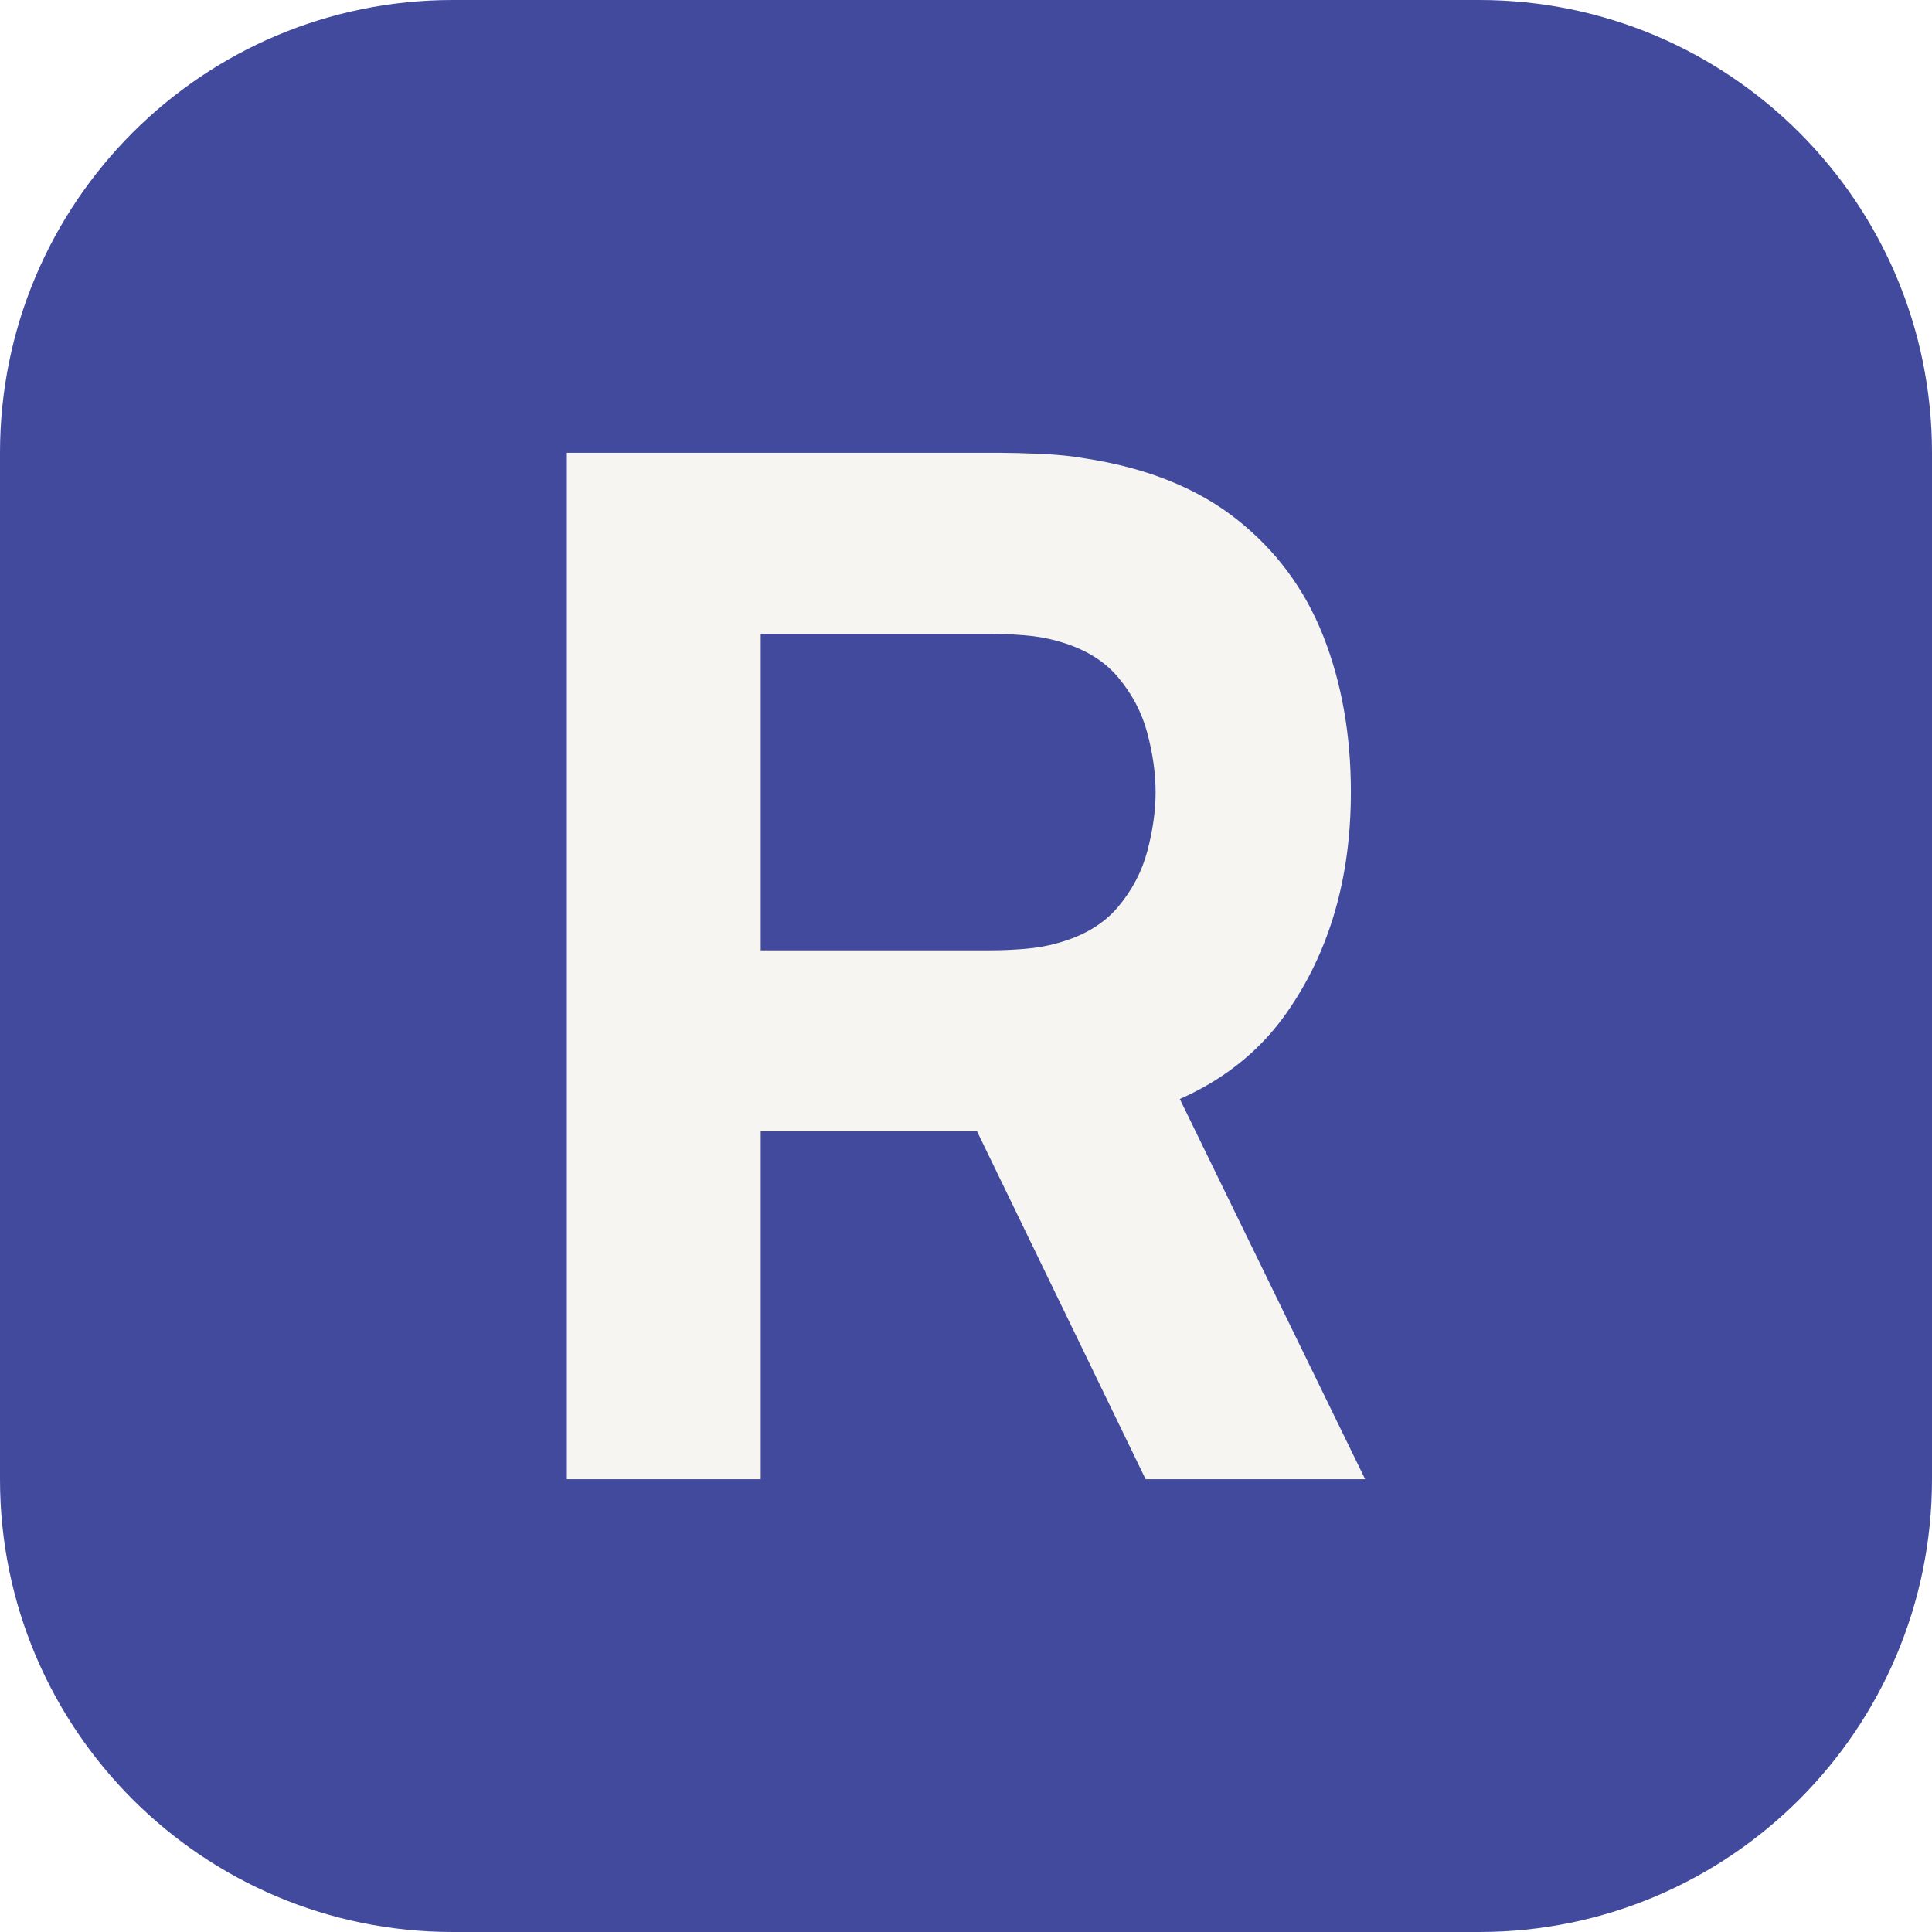
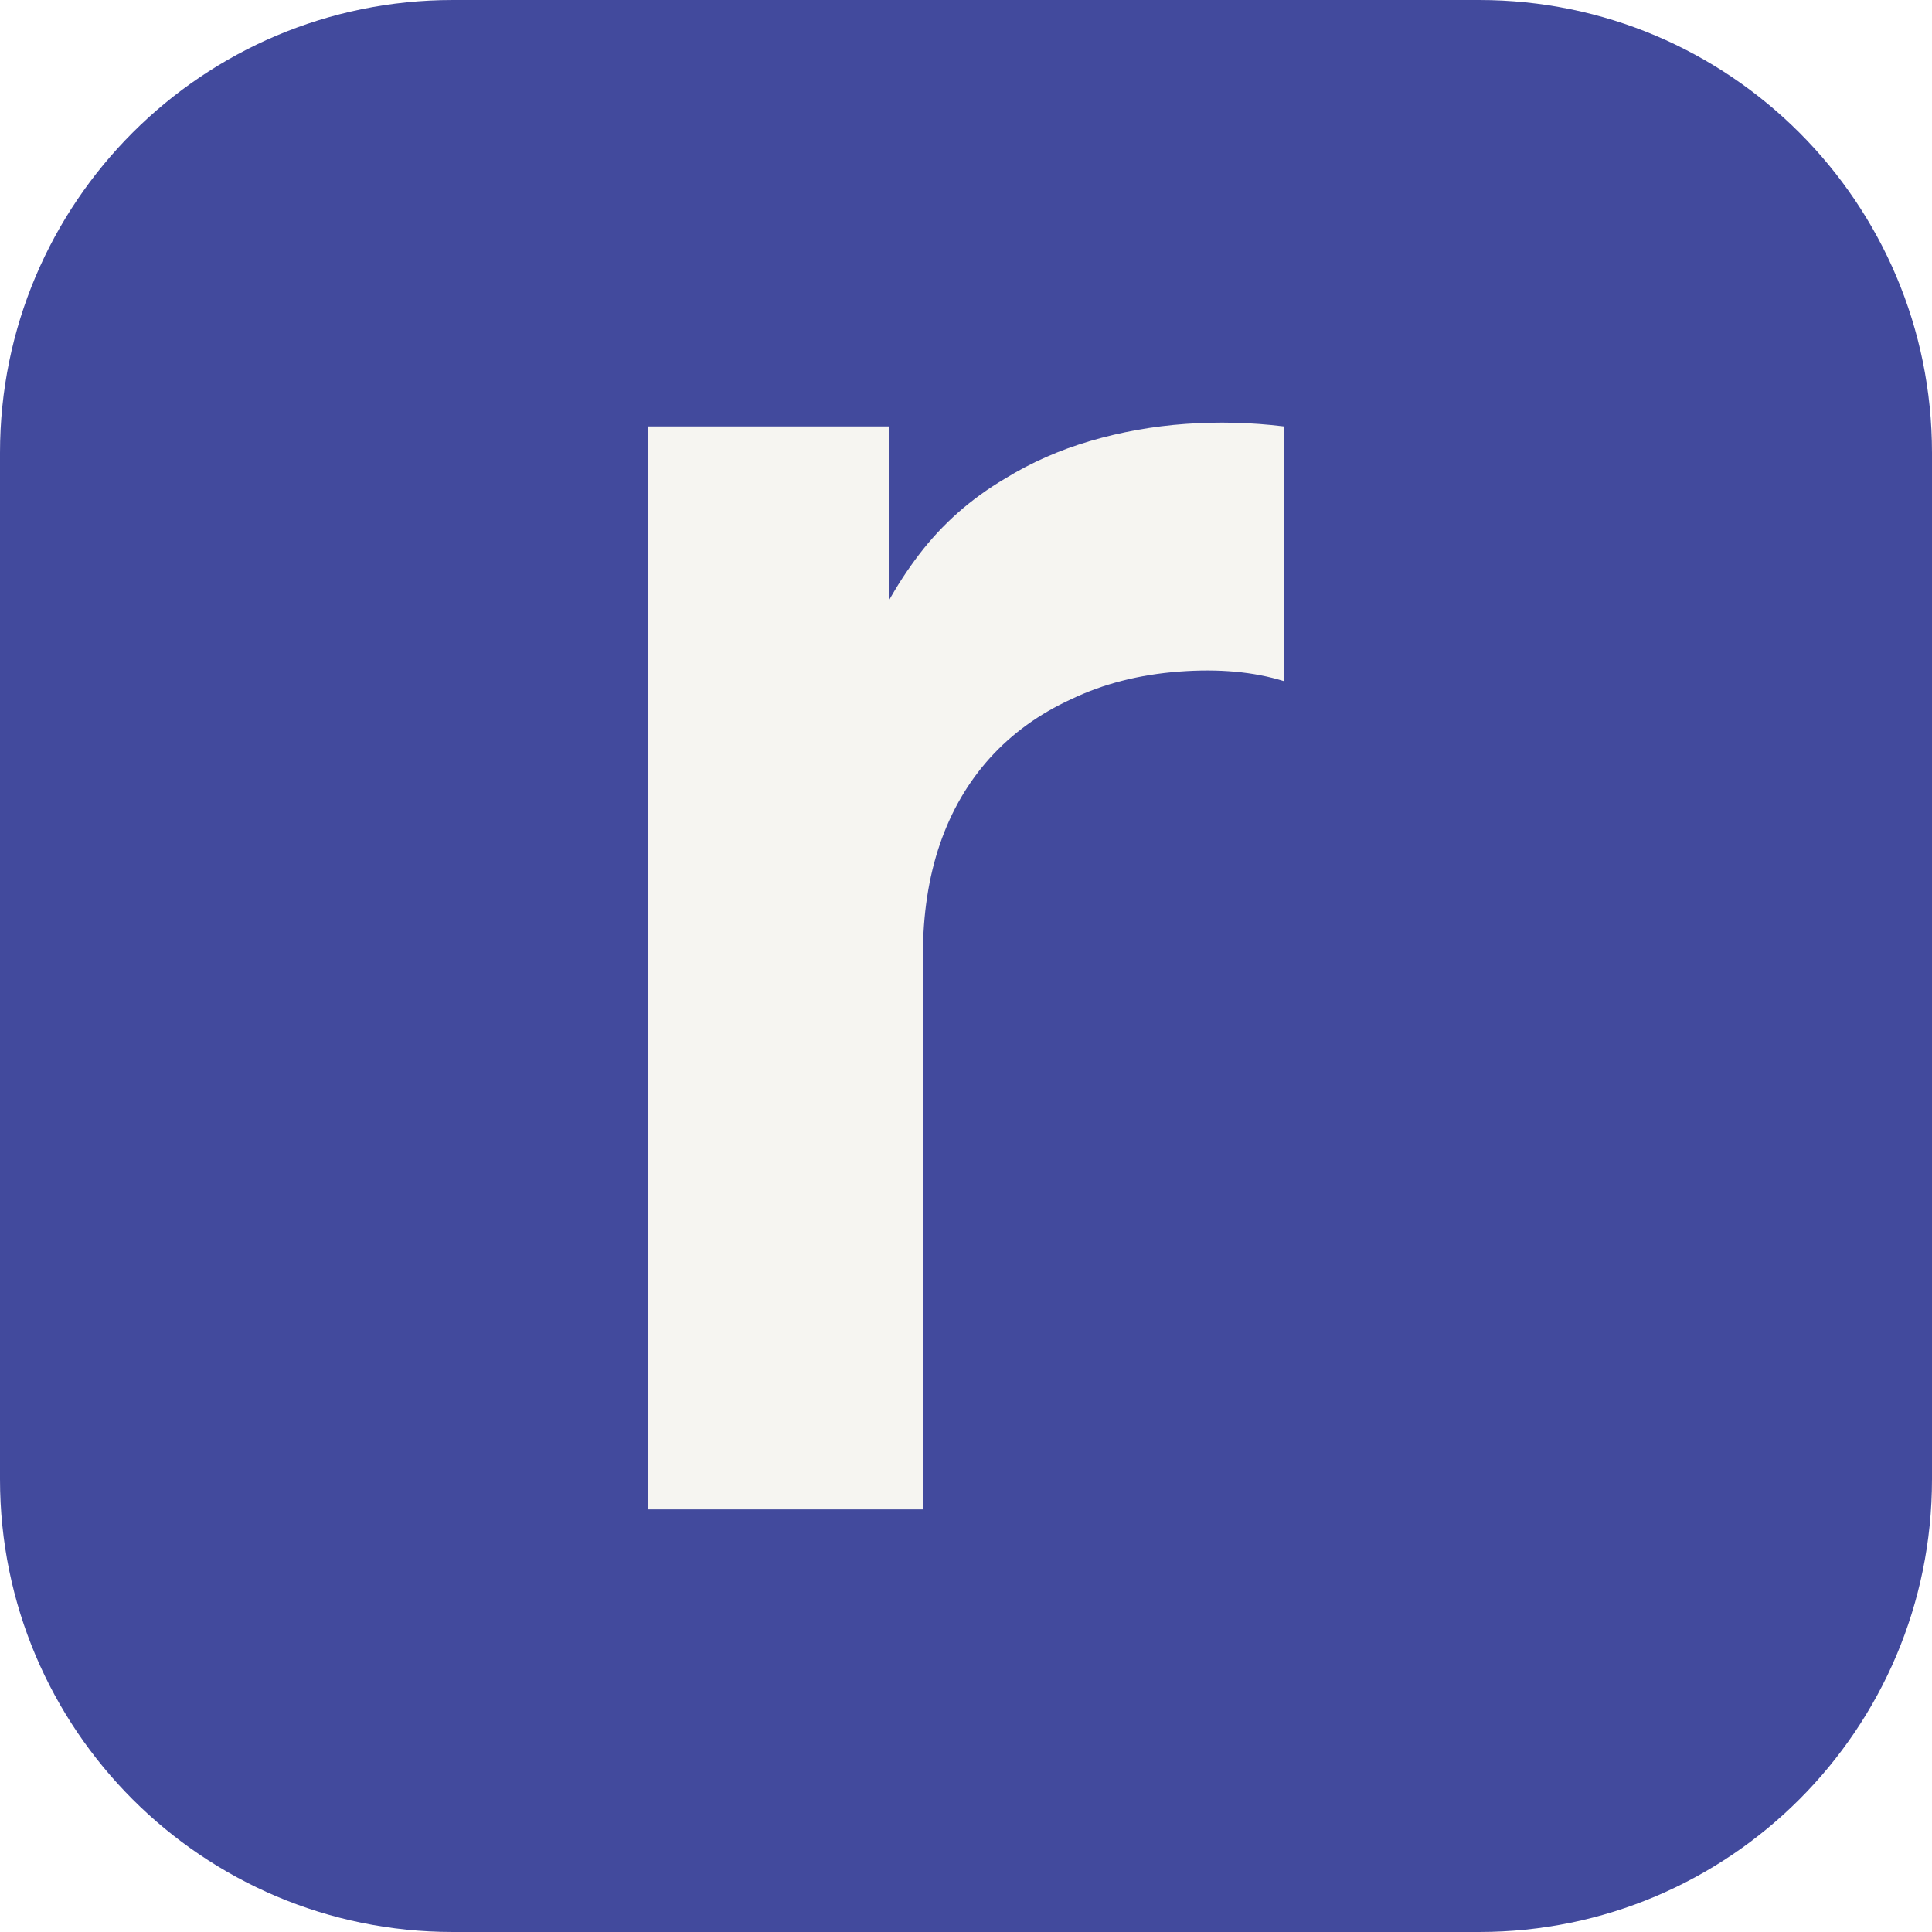
<svg xmlns="http://www.w3.org/2000/svg" viewBox="0 0 64 64">
  <rect width="64" height="64" rx="15" fill="#424a9d" />
-   <path d="M140 0V1440H748Q769 1440 804.5 1438.5Q840 1437 868 1432Q997 1412 1079.5 1347.0Q1162 1282 1201.0 1183.5Q1240 1085 1240 964Q1240 783 1150.0 654.5Q1060 526 868 496L748 488H412V0ZM952 0 668 586 948 640 1260 0ZM412 742H736Q757 742 782.0 744.0Q807 746 828 752Q883 767 913.0 802.5Q943 838 954.5 881.5Q966 925 966 964Q966 1003 954.5 1046.5Q943 1090 913.0 1125.5Q883 1161 828 1176Q807 1182 782.0 1184.0Q757 1186 736 1186H412Z" transform="translate(15.47222 49.0) scale(0.02361111 -0.02361111)" fill="#f6f5f1" />
+   <path d="M140 0V1080H380V816L354 850Q375 906 410.0 952.0Q445 998 496 1028Q535 1052 581.0 1065.5Q627 1079 676.0 1082.5Q725 1086 774 1080V826Q729 840 669.5 835.5Q610 831 562 808Q514 786 481.0 749.5Q448 713 431.0 663.5Q414 614 414 552V0Z" transform="translate(16.81993 50.0) scale(0.03321678 -0.03321678)" fill="#f6f5f1" />
</svg>
